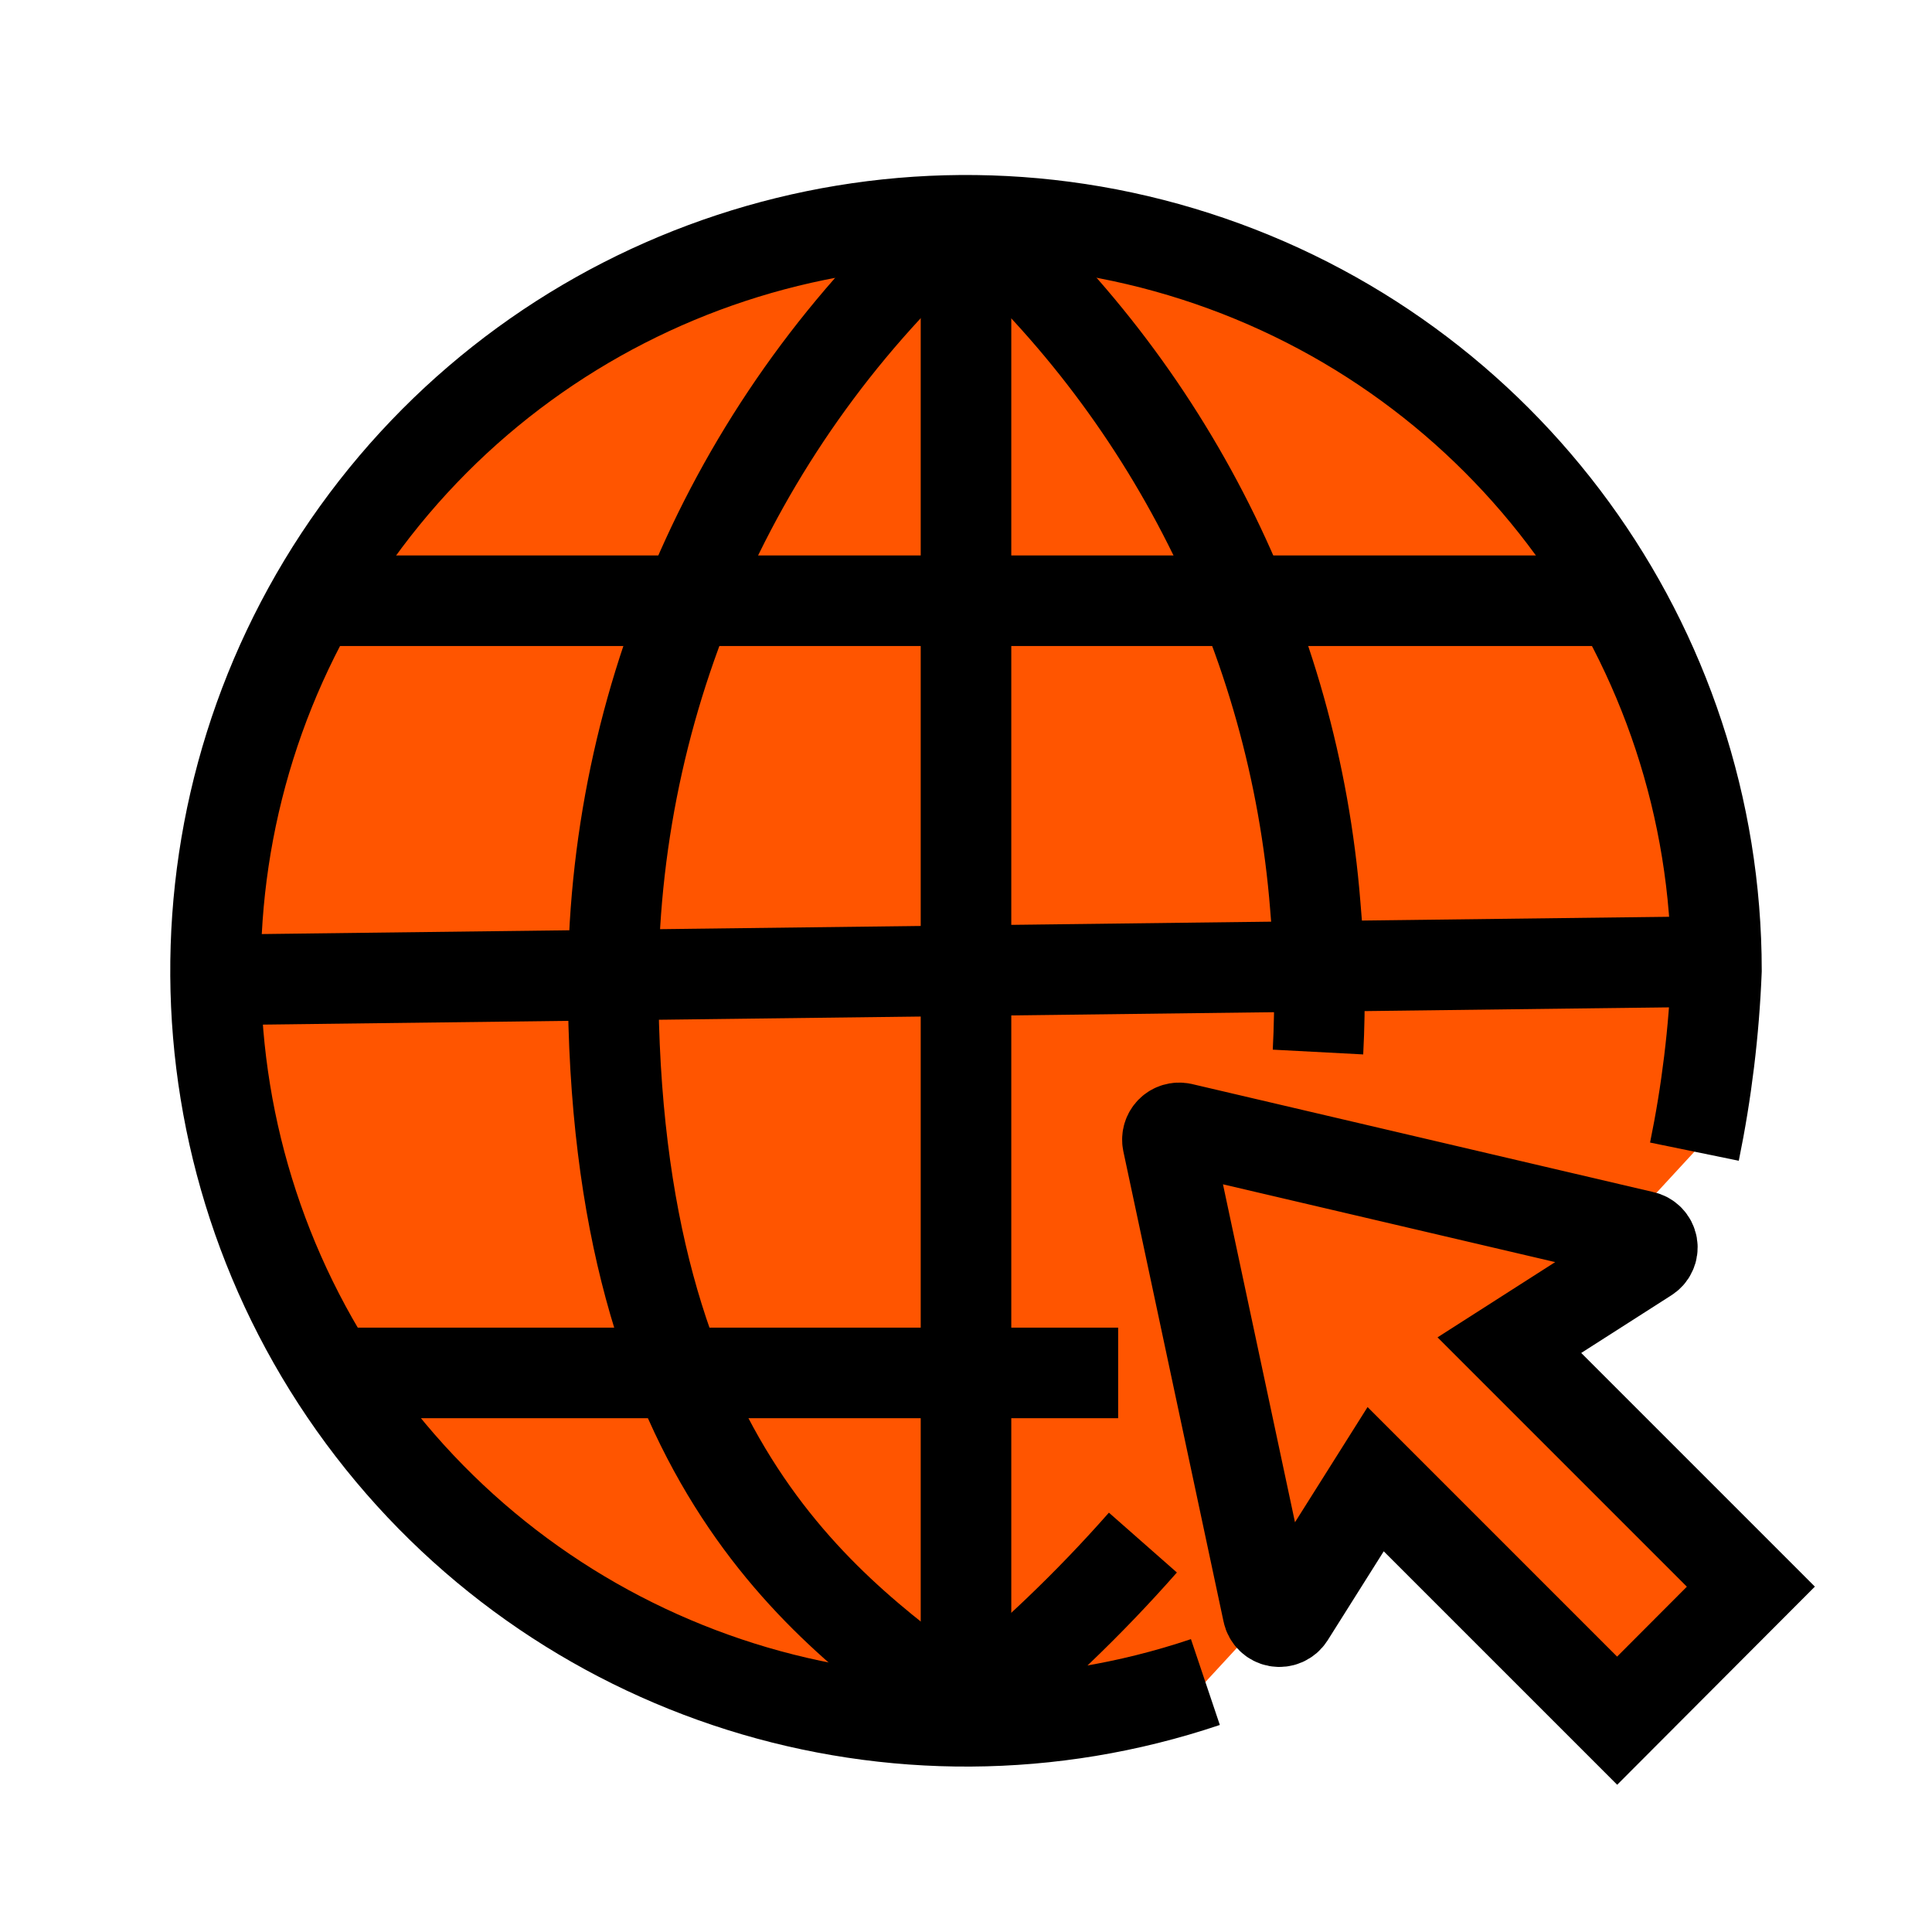
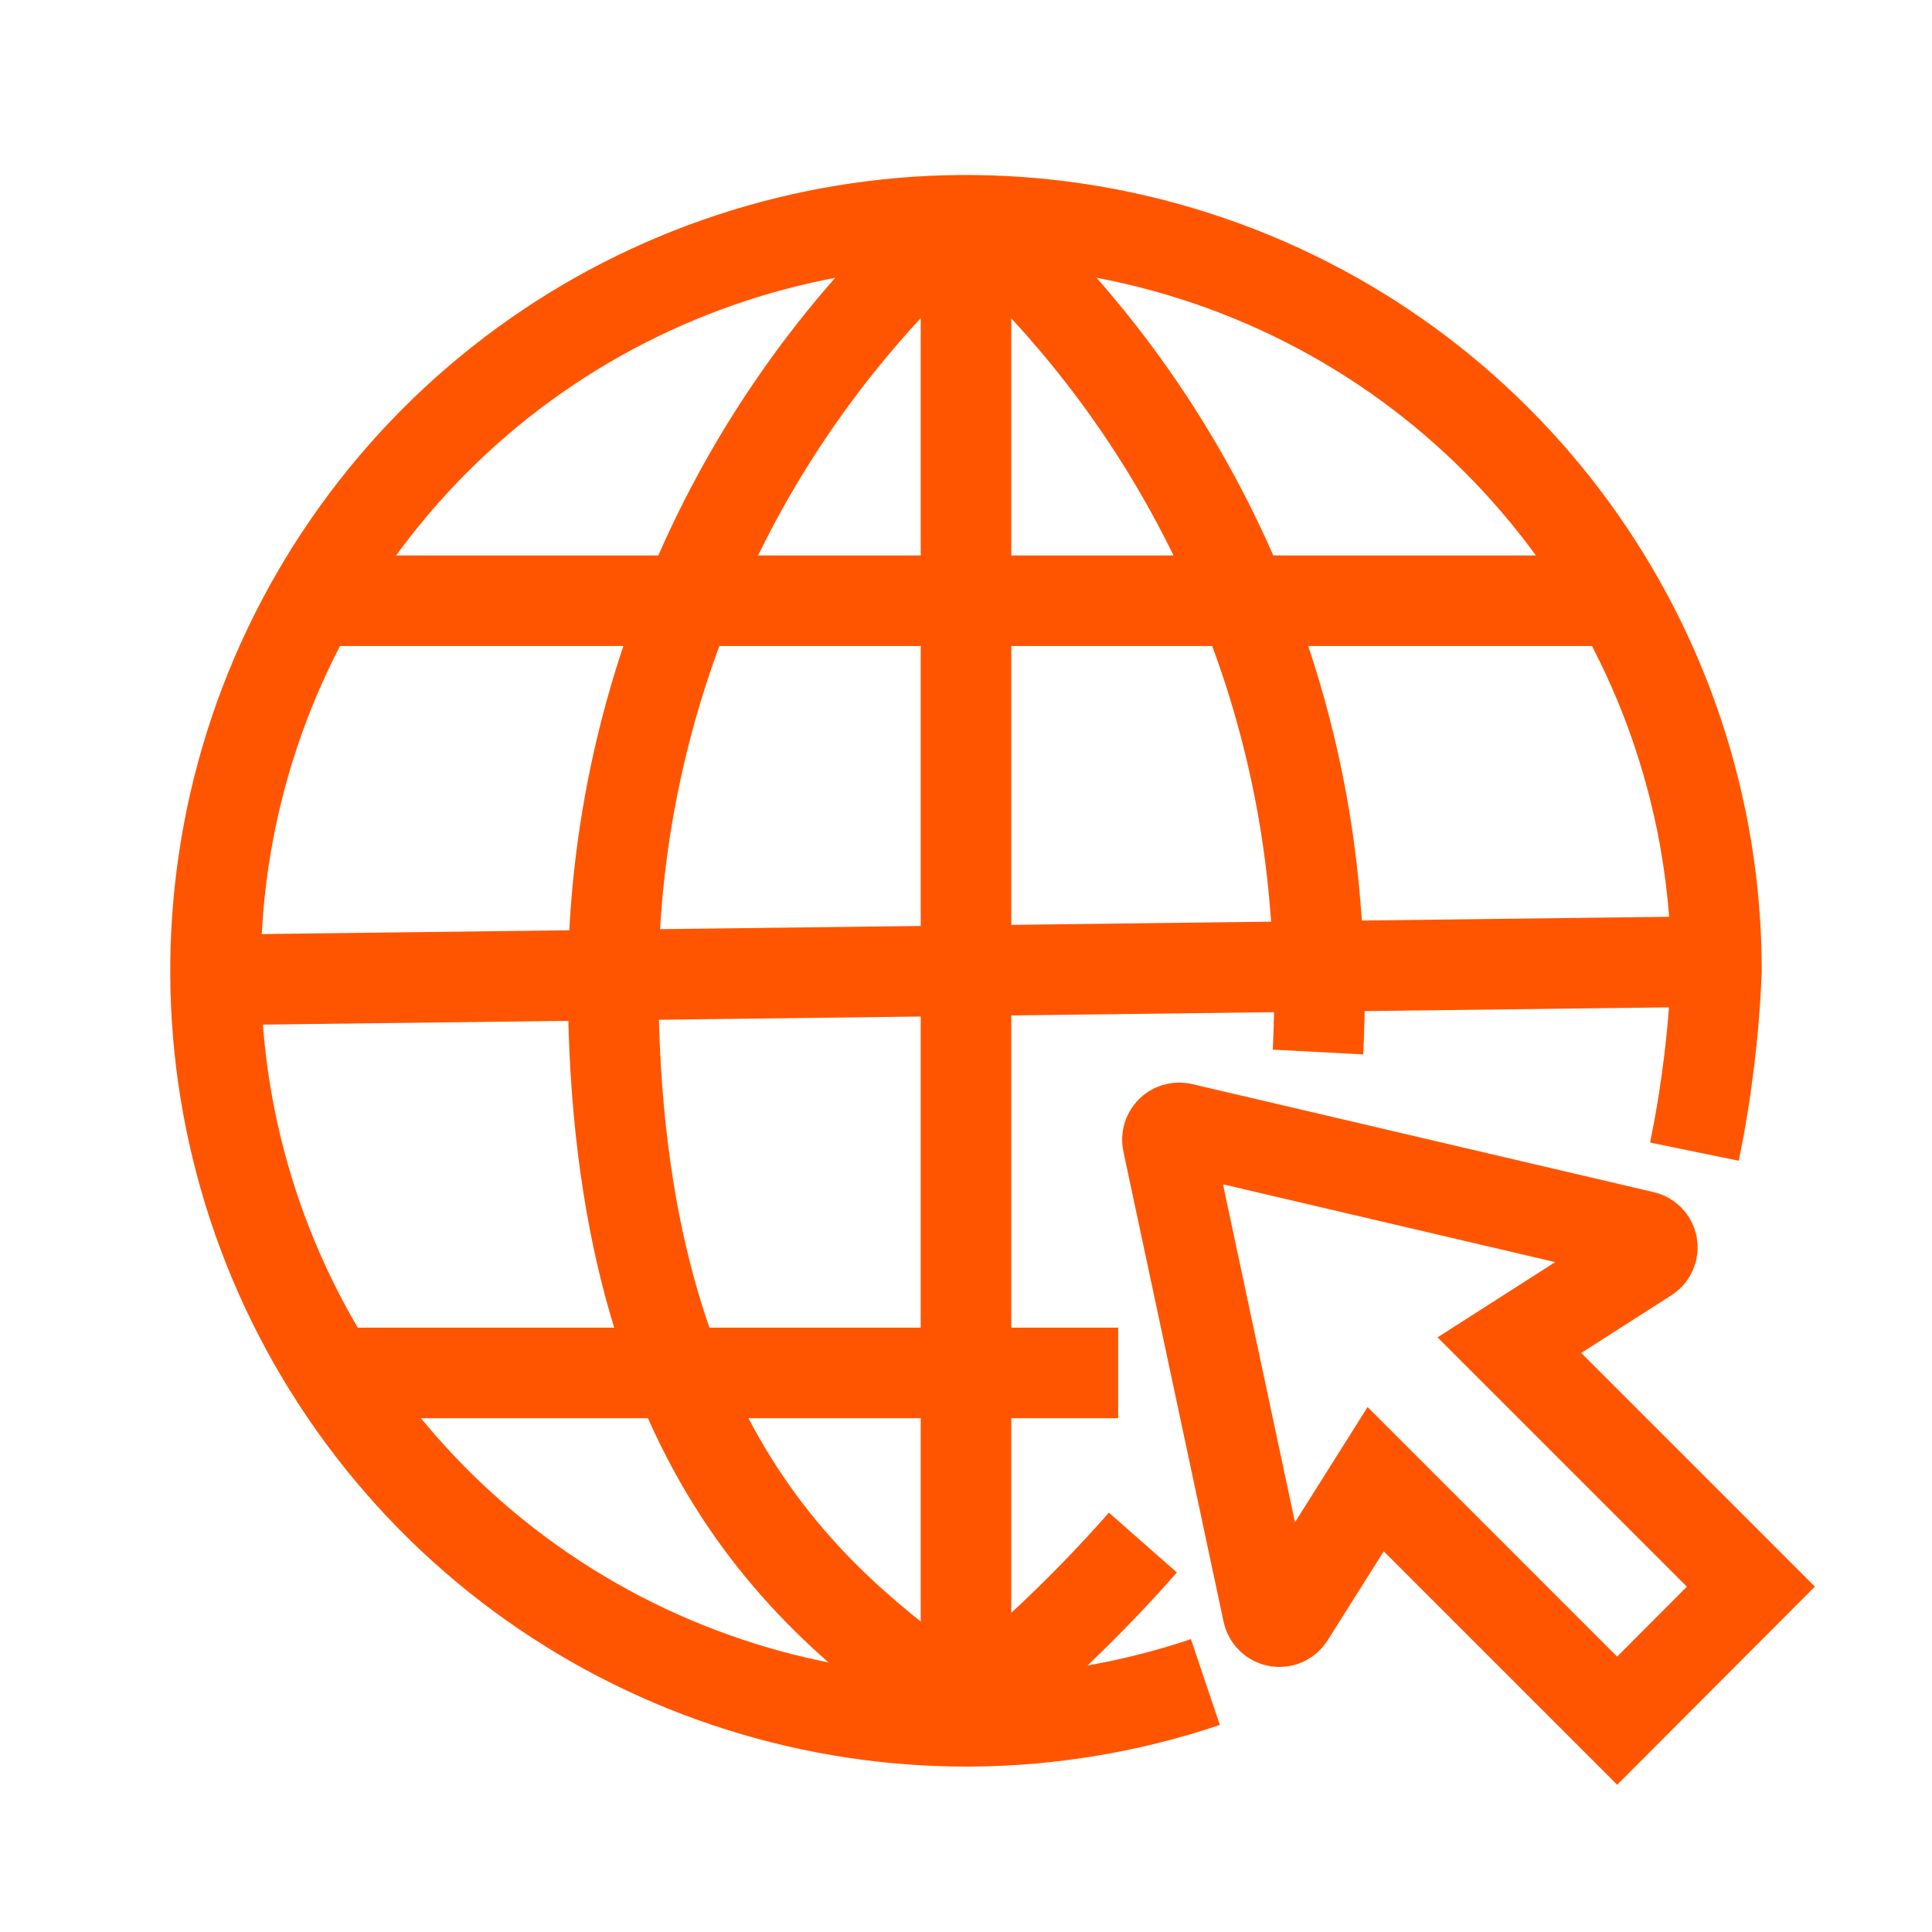
- <svg xmlns="http://www.w3.org/2000/svg" width="800px" height="800px" viewBox="0 0 64 64" stroke-width="3" stroke="#000000" fill="#ff5500">
+ <svg xmlns="http://www.w3.org/2000/svg" width="800px" height="800px" viewBox="0 0 64 64" stroke-width="3" stroke="#ff5500" fill="none">
  <path d="M39.93,55.72A24.86,24.86,0,1,1,56.86,32.15a37.24,37.24,0,0,1-.73,6" />
  <path d="M37.86,51.1A47,47,0,0,1,32,56.7" />
  <path d="M32,7A34.14,34.14,0,0,1,43.57,30a34.07,34.07,0,0,1,.09,4.85" />
  <path d="M32,7A34.09,34.09,0,0,0,20.31,32.46c0,16.2,7.28,21,11.66,24.24" />
  <line x1="10.37" y1="19.9" x2="53.75" y2="19.9" />
  <line x1="32" y1="6.99" x2="32" y2="56.7" />
  <line x1="11.05" y1="45.48" x2="37.04" y2="45.48" />
  <line x1="7.14" y1="32.46" x2="56.86" y2="31.85" />
  <path d="M53.57,57,58,52.56l-8-8,4.55-2.91a.38.38,0,0,0-.12-.7L39.14,37.37a.39.39,0,0,0-.46.46L42,53.41a.39.39,0,0,0,.71.13L45.57,49Z" />
</svg>
